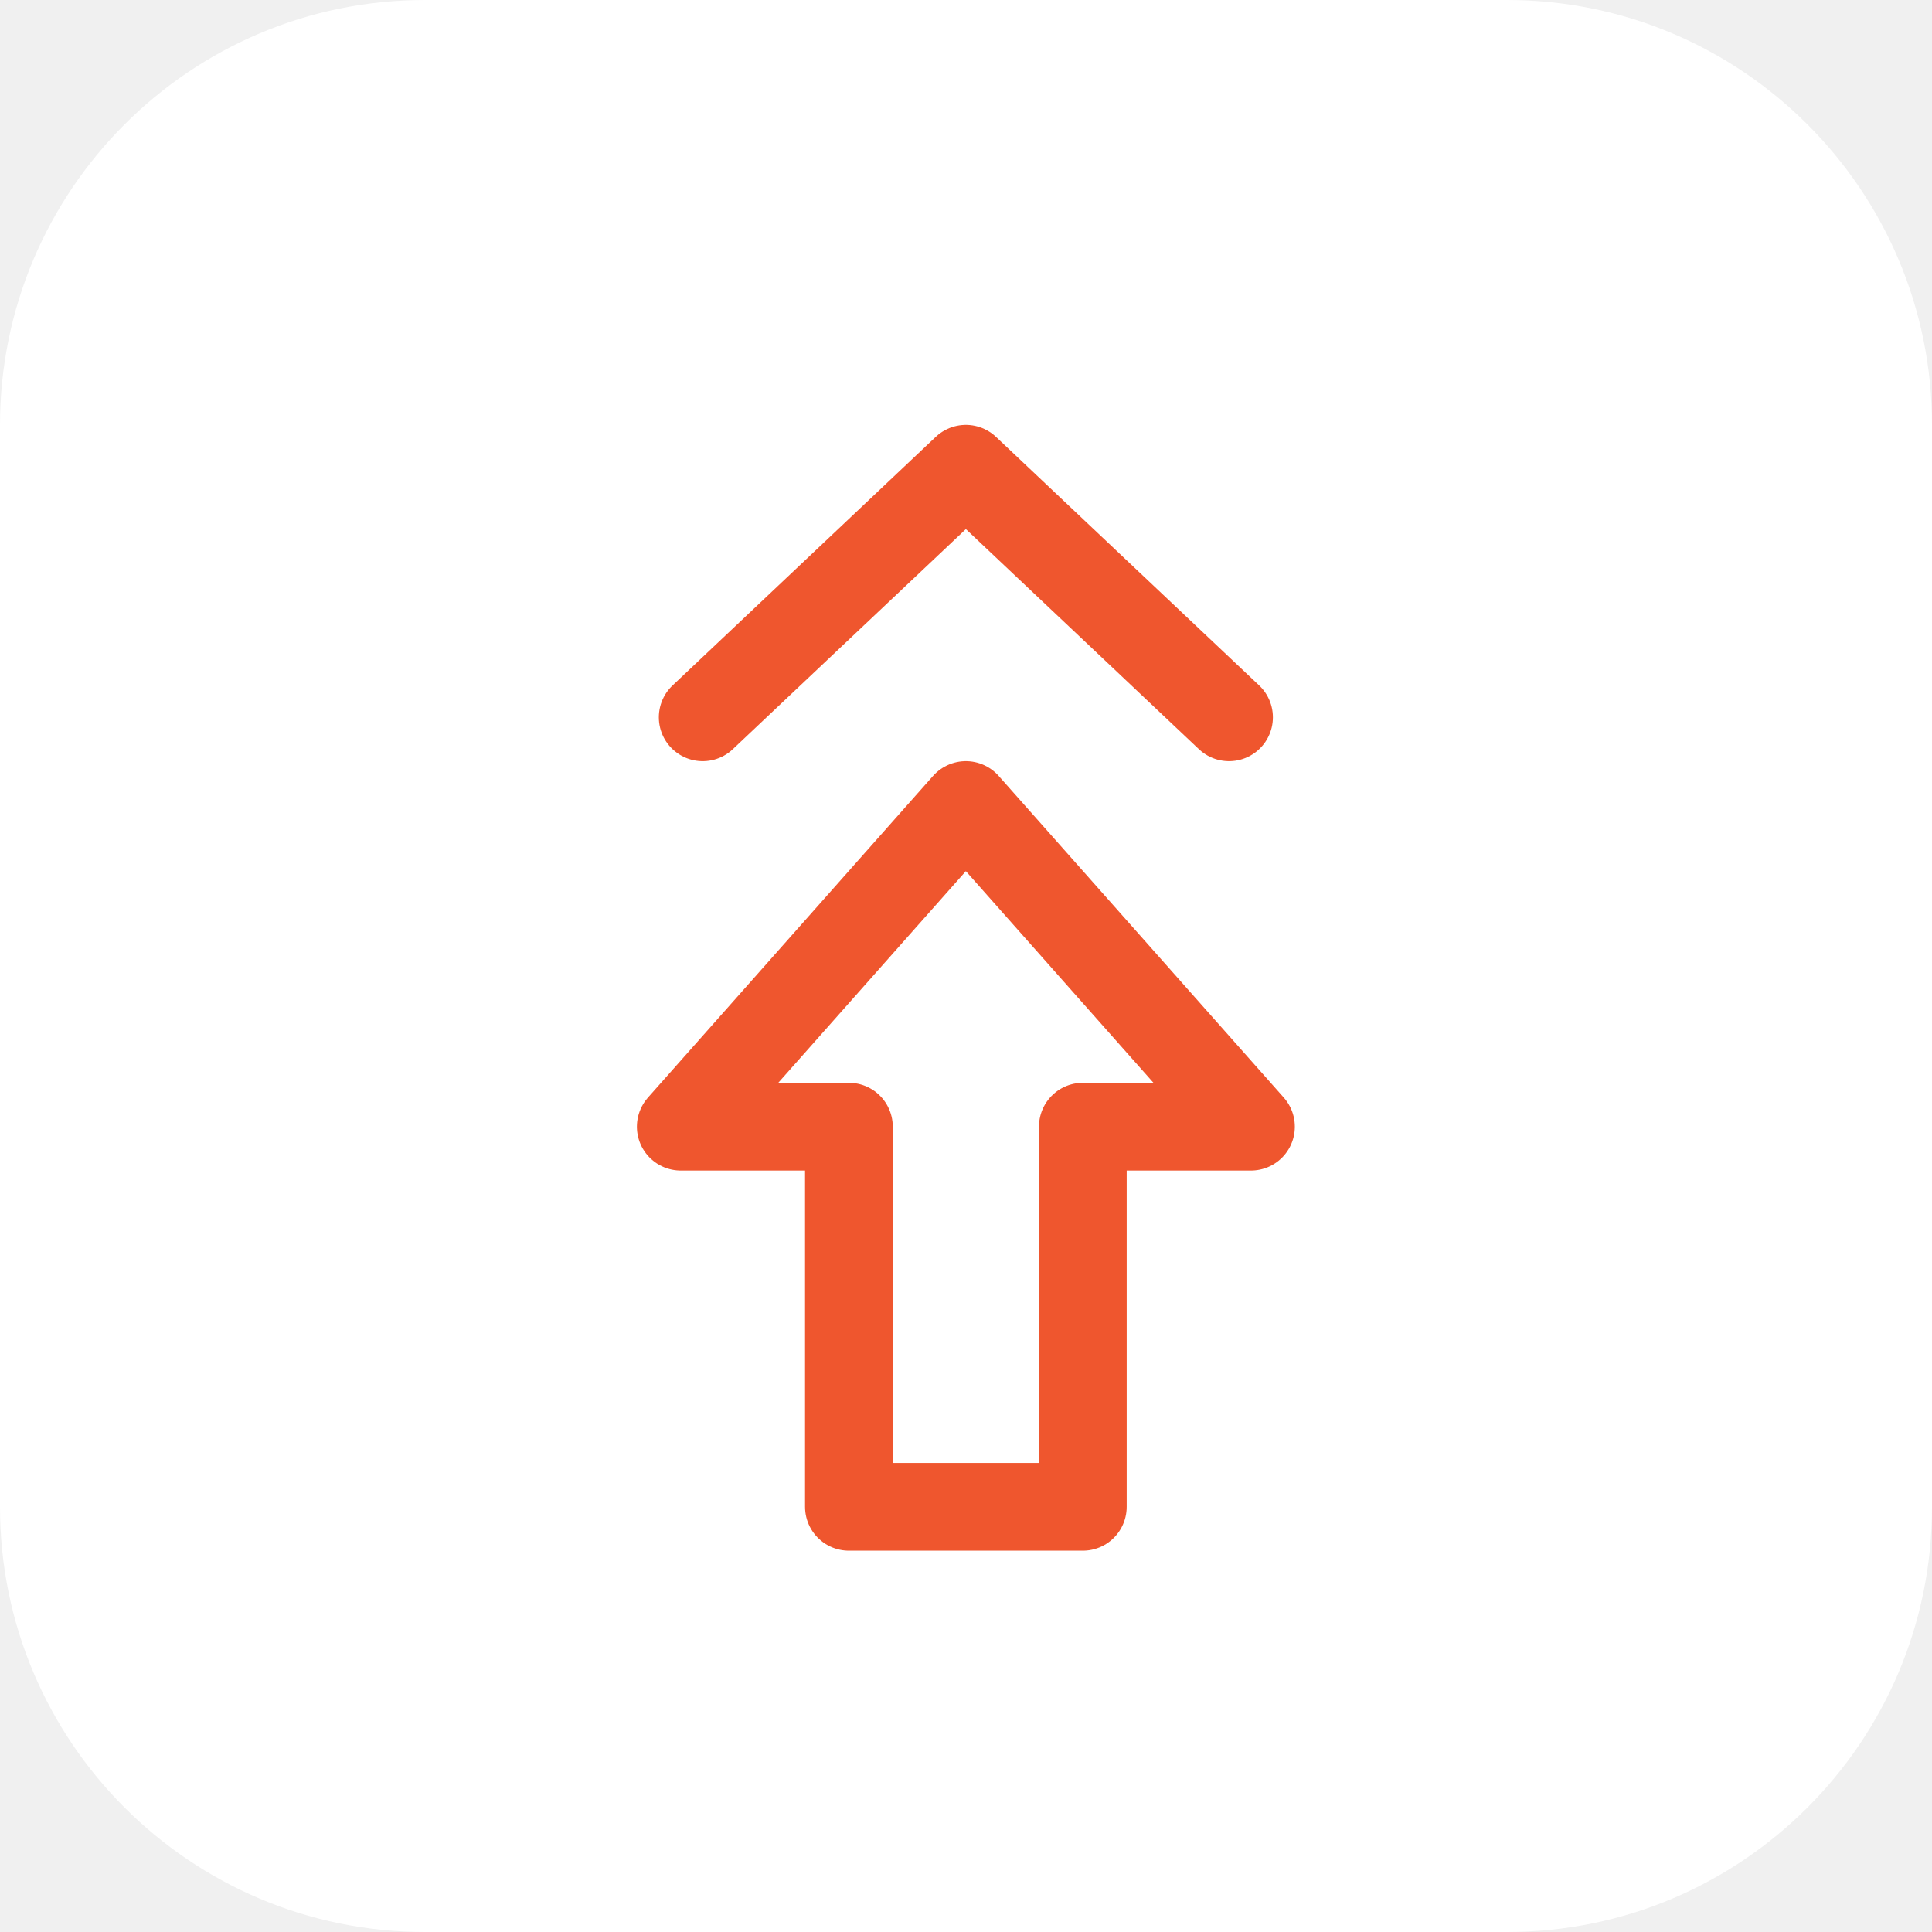
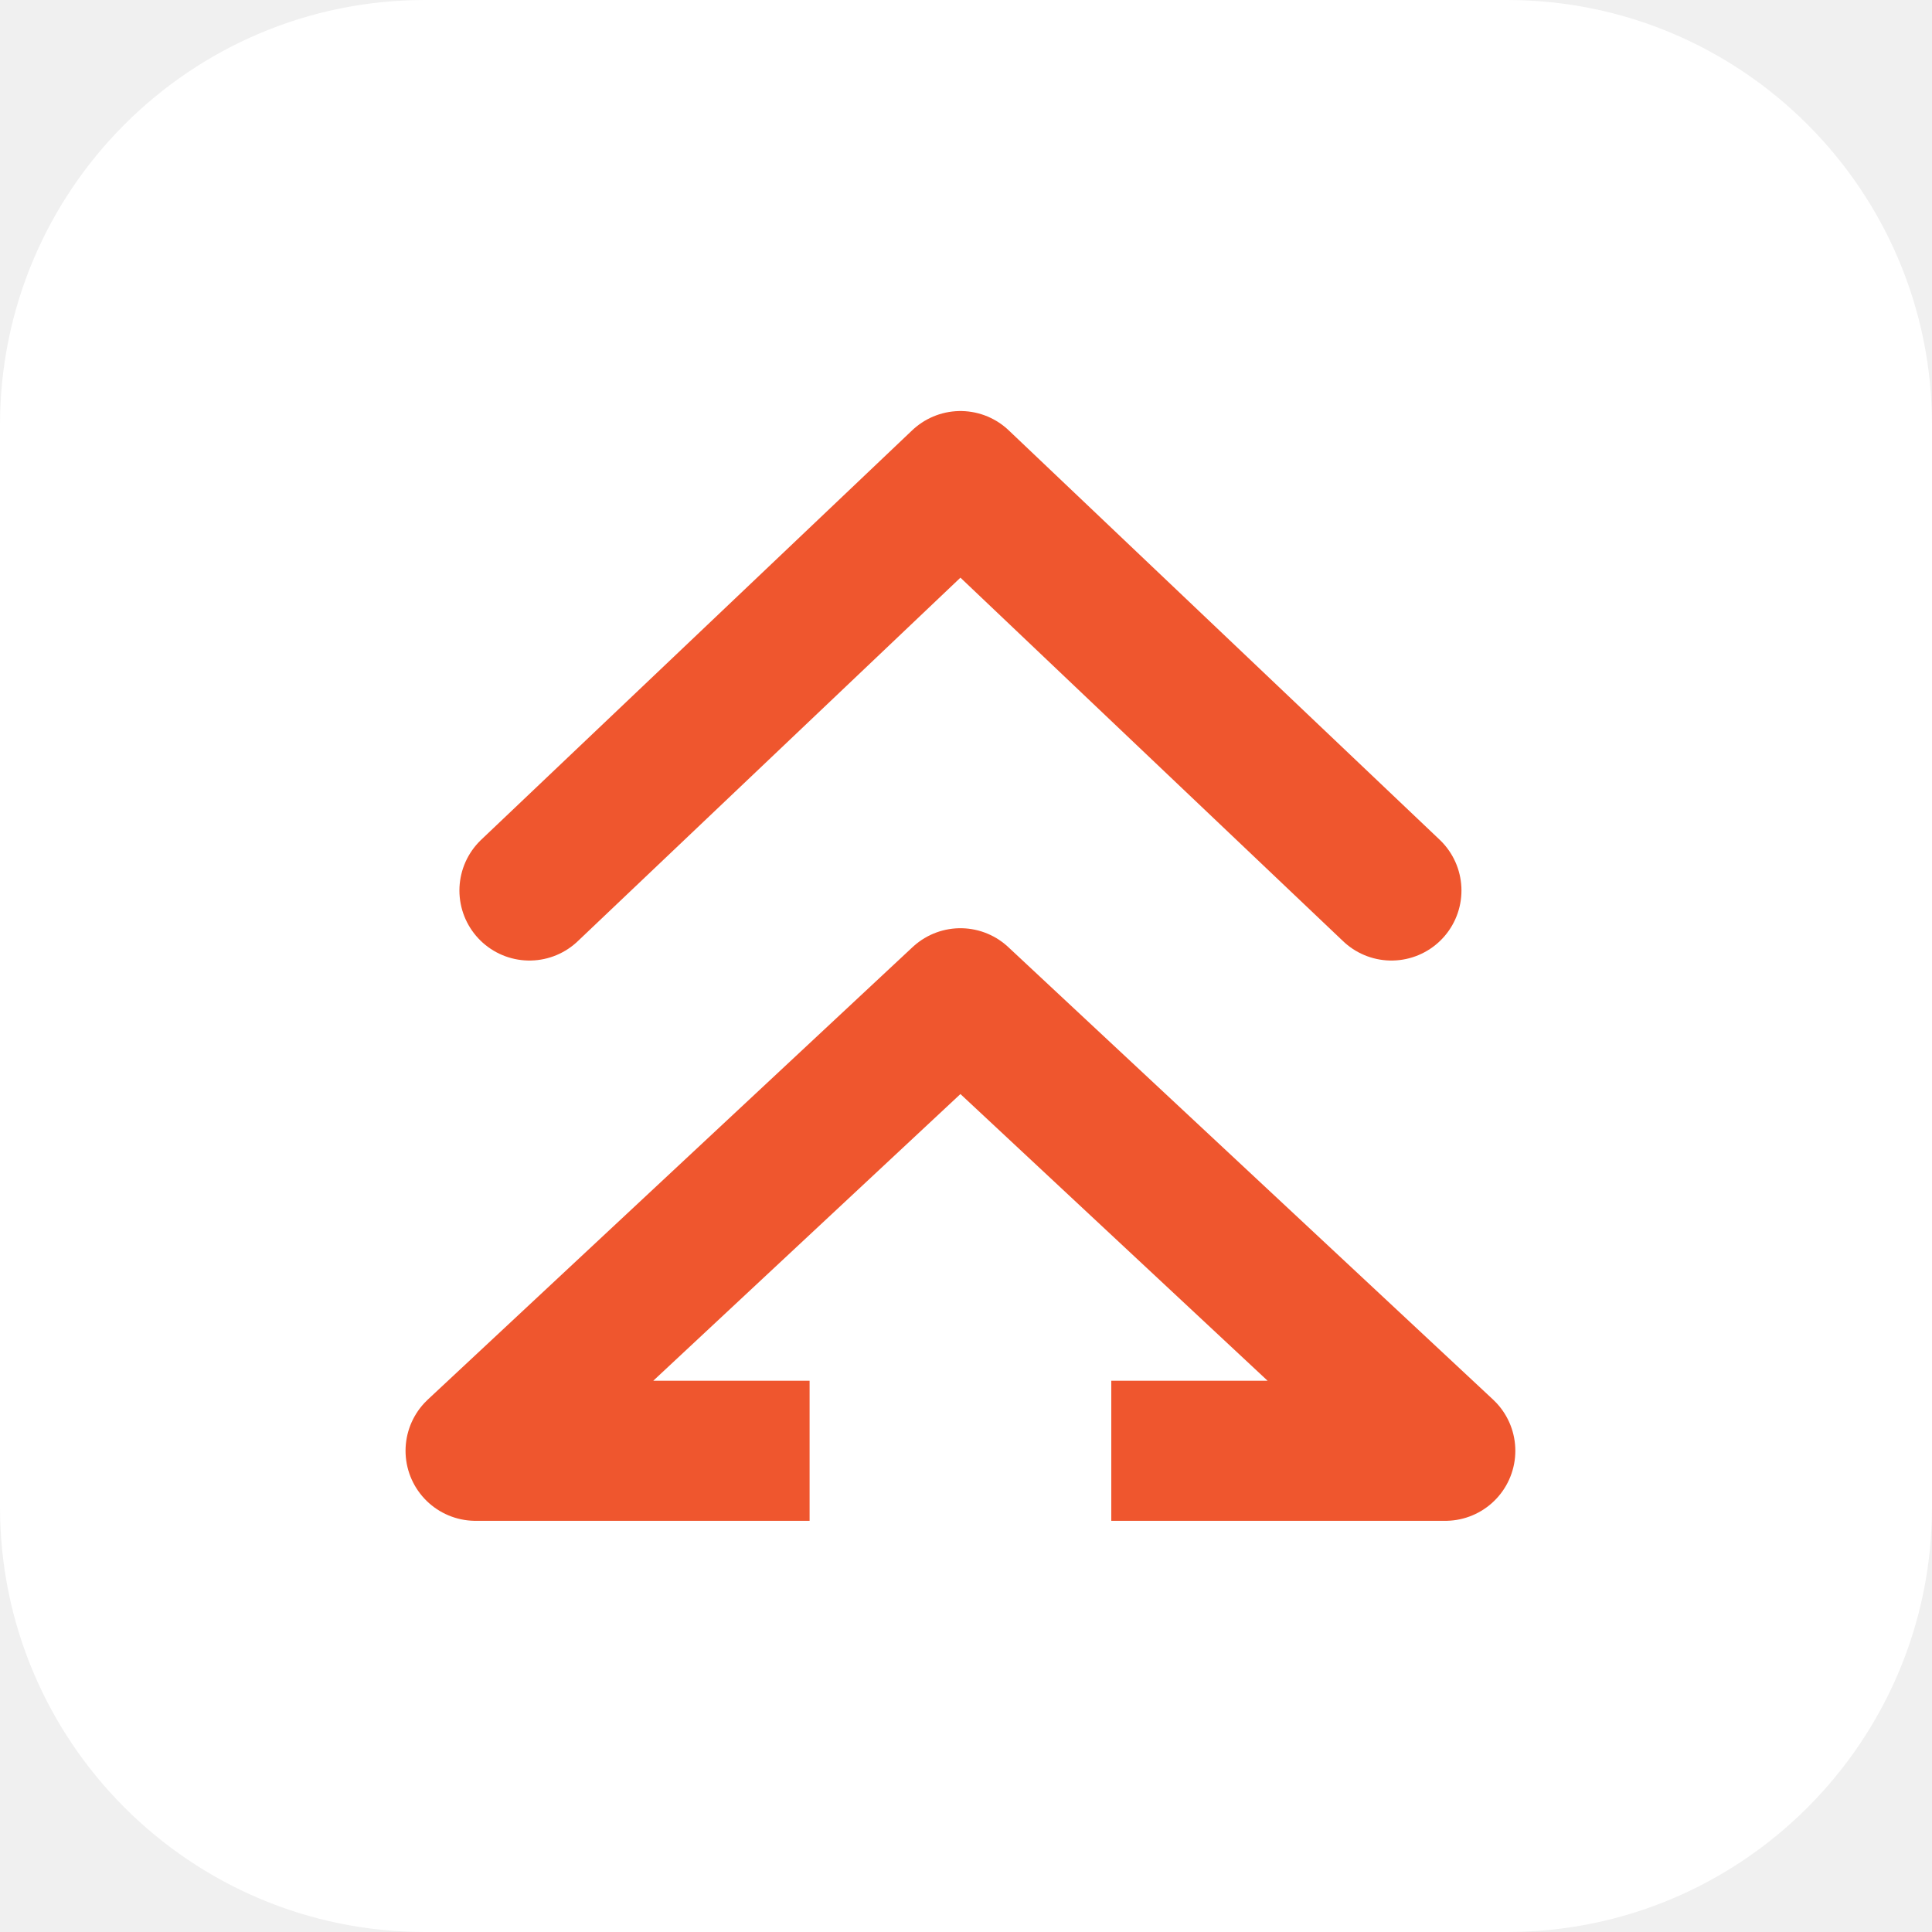
<svg xmlns="http://www.w3.org/2000/svg" viewBox="0 0 512 512" width="512" height="512">
+   <defs />
  <rect width="512" height="512" rx="112.64" fill="#FFFFFF" />
-   <g transform="translate(159.1,112.6) scale(1.9373)">
-     <path d="M14 40 L50 6 L86 40" fill="none" stroke="#EF562E" stroke-width="12" stroke-linecap="round" stroke-linejoin="round" />
-     <path d="M34 148 L34 96 L11 96 L50 52 L89 96 L66 96 L66 148 Z" fill="none" stroke="#EF562E" stroke-width="12" stroke-linejoin="round" stroke-linecap="round" />
+   <g transform="translate(108.9,107.5) scale(2.8554)">
+     <path d="M11 45 L51 7 L91 45" fill="none" stroke="#EF562E" stroke-width="13" stroke-linecap="round" stroke-linejoin="round" />
+     <path d="M37 97 L6 97 L51 55 L96 97 L65 97" fill="none" stroke="#EF562E" stroke-width="13" stroke-linejoin="round" stroke-linecap="butt" />
  </g>
</svg>
